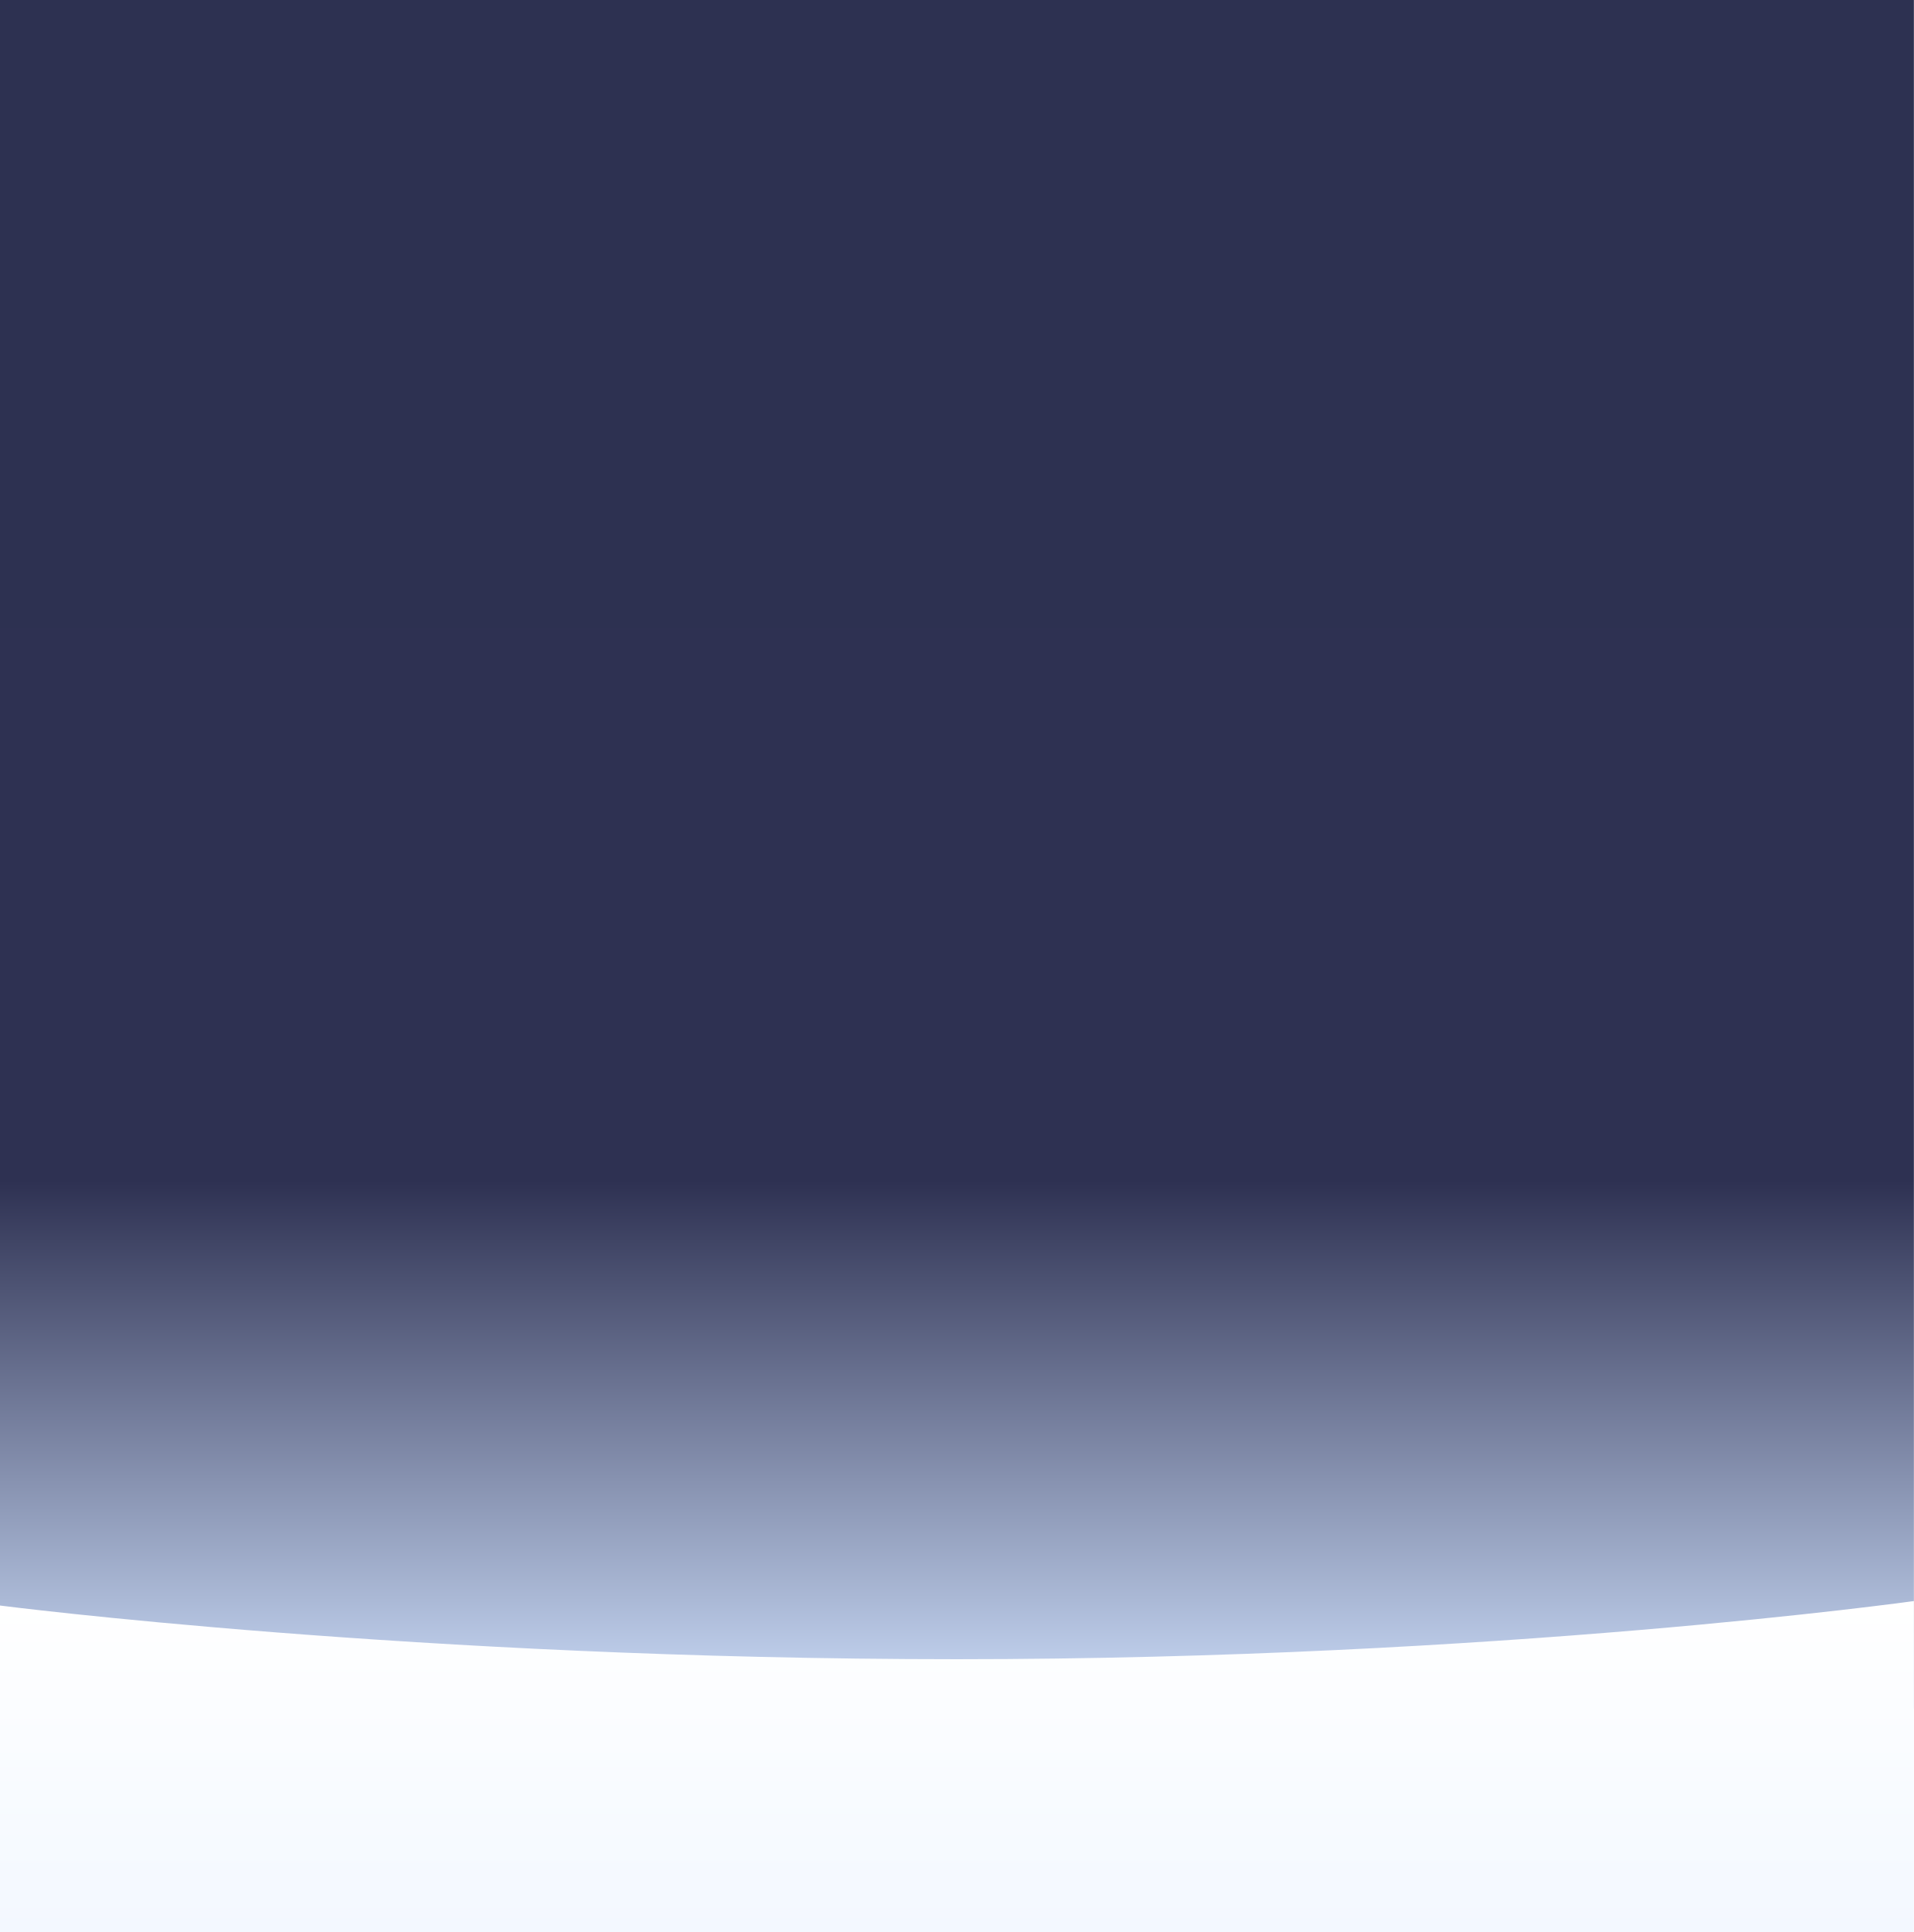
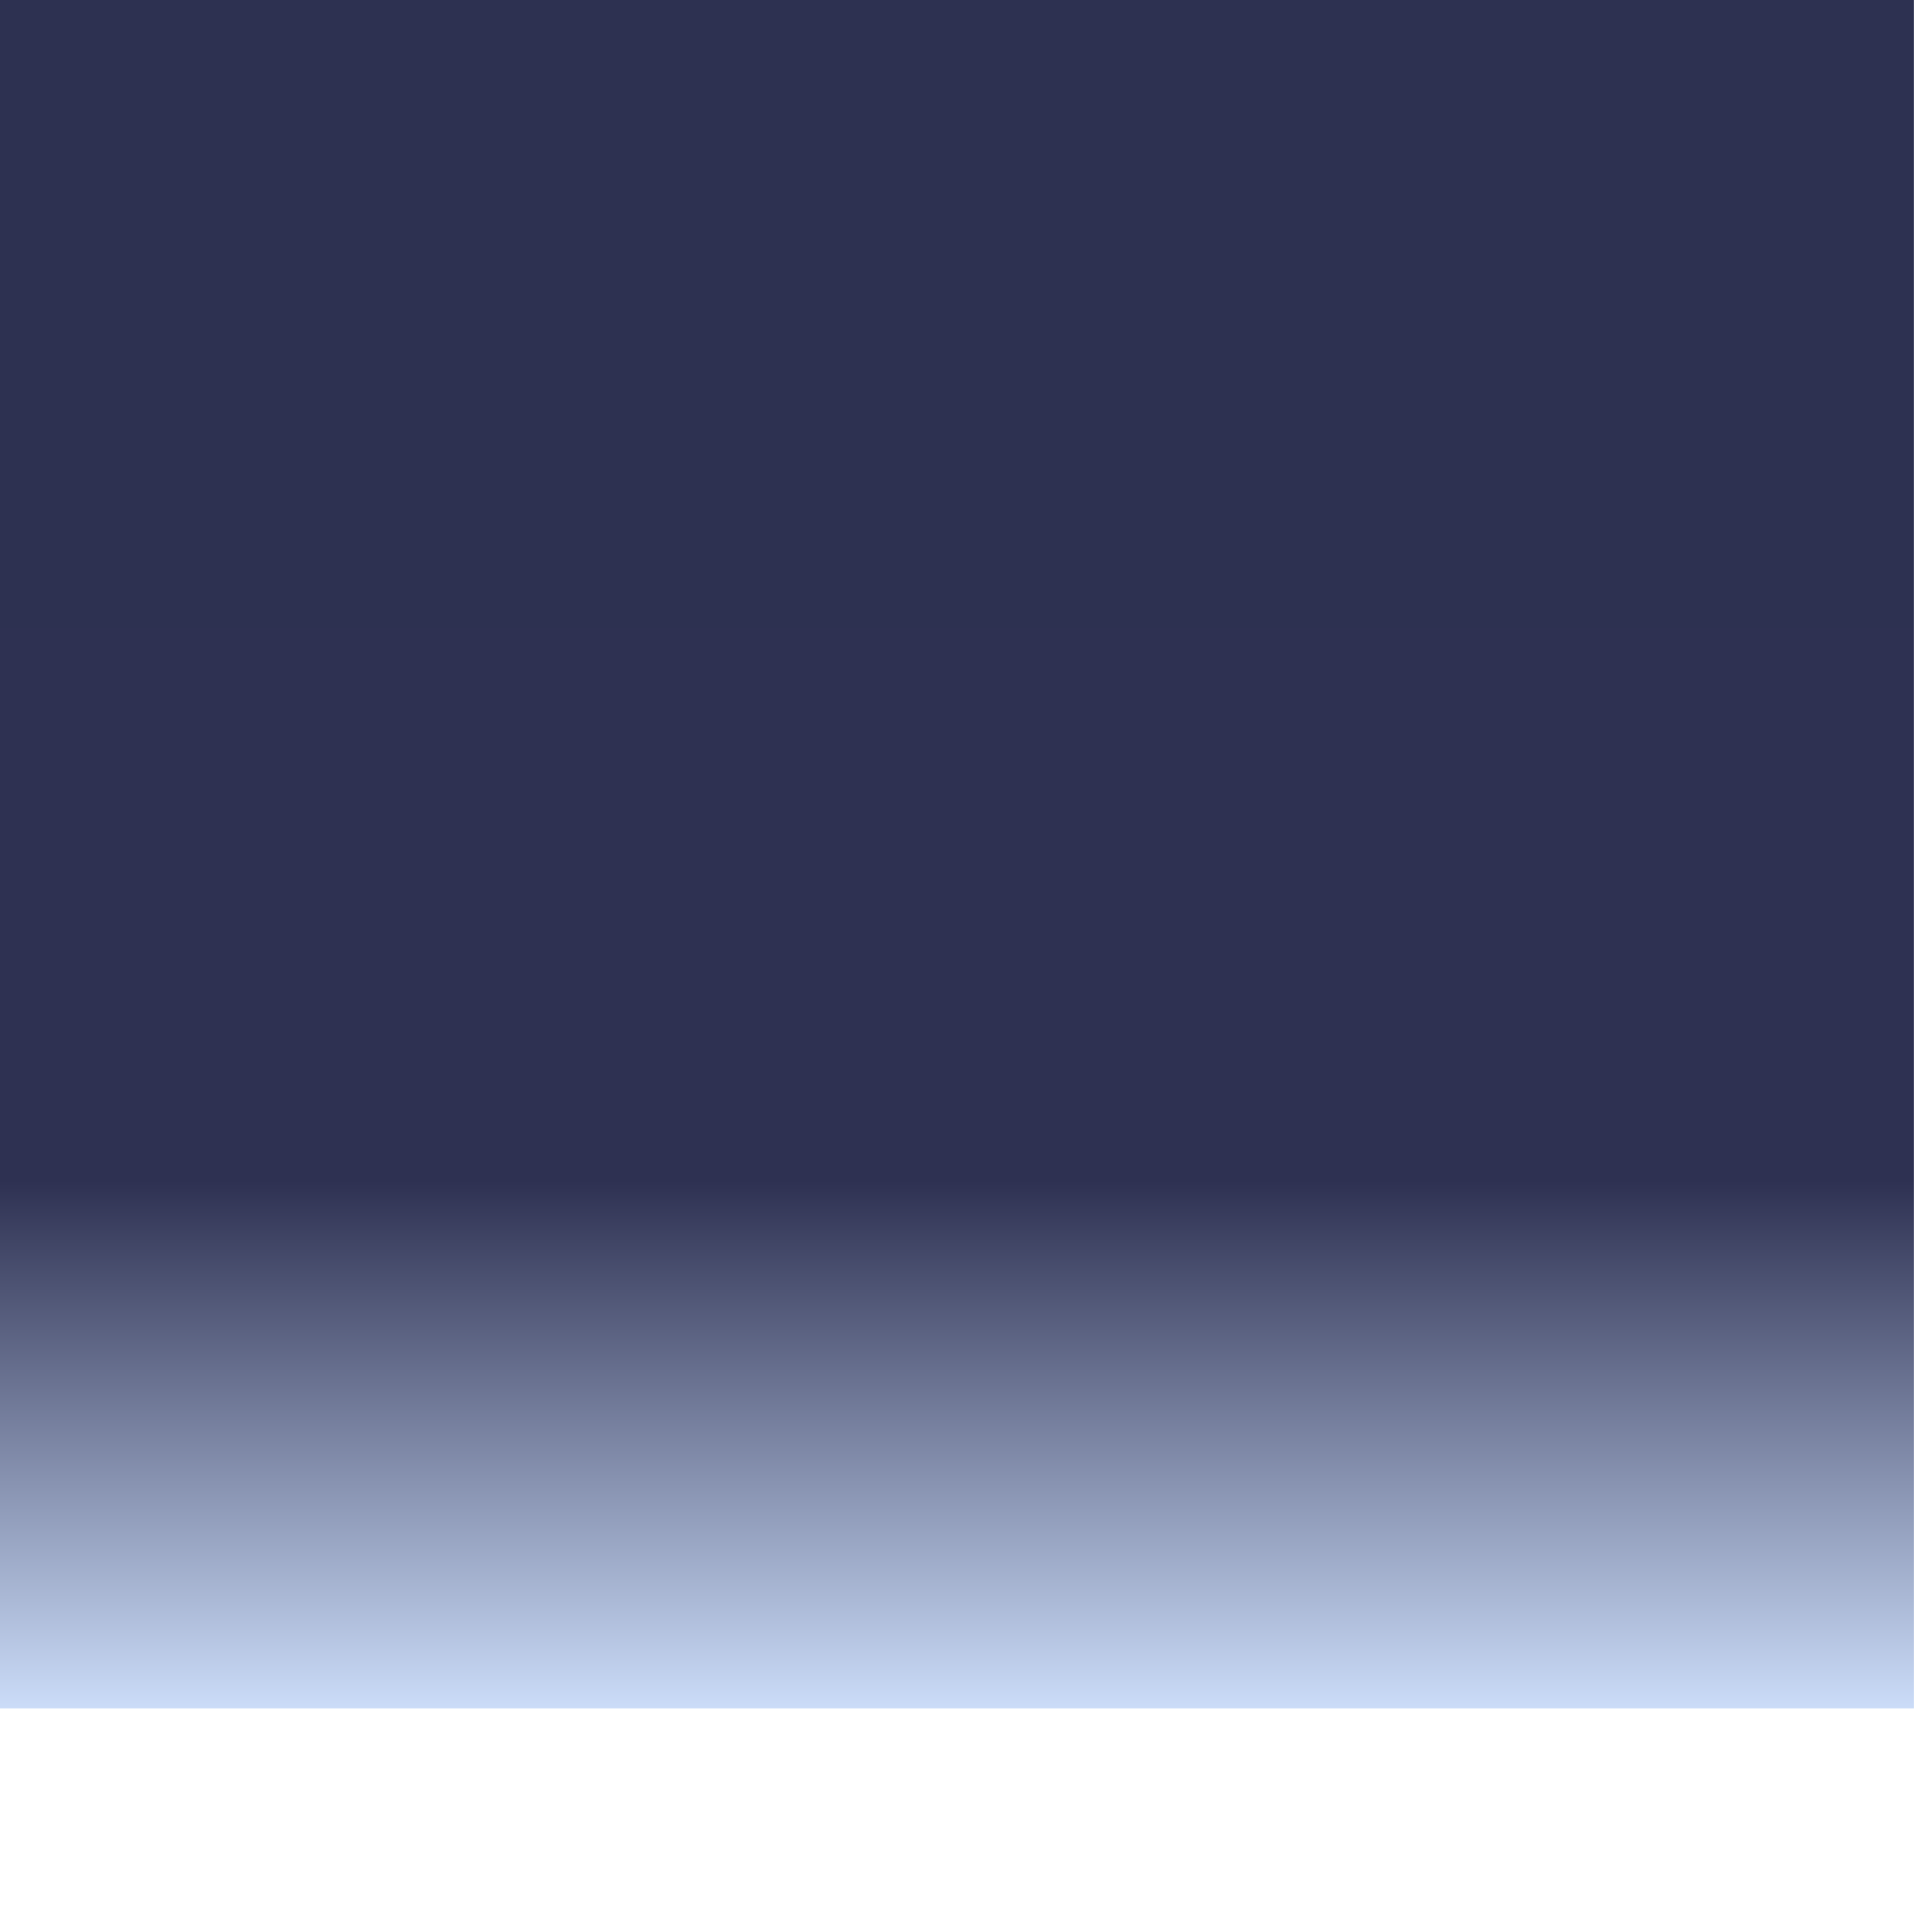
- <svg xmlns="http://www.w3.org/2000/svg" width="428" height="432" viewBox="0 0 428 432" fill="none">
-   <path d="M0 382H428V0H0V382Z" fill="url(#paint0_linear_577_1489)" />
-   <path d="M0 359C0 359 93 371 214 371C335 371 428 358 428 358V432H0V359Z" fill="url(#paint1_linear_577_1489)" />
-   <defs>
-     <linearGradient id="paint0_linear_577_1489" x1="214" y1="382" x2="214" y2="0" gradientUnits="userSpaceOnUse">
-       <stop stop-color="#CBDCF8" />
-       <stop offset="0.309" stop-color="#2E3152" />
-       <stop offset="0.955" stop-color="#2D3151" />
-     </linearGradient>
-     <linearGradient id="paint1_linear_577_1489" x1="214" y1="358" x2="214" y2="432" gradientUnits="userSpaceOnUse">
-       <stop stop-color="white" />
-       <stop offset="1" stop-color="#F3F8FF" />
-     </linearGradient>
-   </defs>
+ <svg xmlns="http://www.w3.org/2000/svg" version="1.1" id="圖層_1" x="0px" y="0px" viewBox="0 0 428 432" style="enable-background:new 0 0 428 432;" xml:space="preserve">
+   <style type="text/css">
+ 	.st0{fill:url(#SVGID_1_);}
+ 	.st1{display:none;fill:url(#SVGID_2_);}
+ </style>
+   <linearGradient id="SVGID_1_" gradientUnits="userSpaceOnUse" x1="214" y1="49.89" x2="214" y2="431.89" gradientTransform="matrix(1 0 0 -1 0 431.8898)">
+     <stop offset="0" style="stop-color:#CBDCF8" />
+     <stop offset="0.309" style="stop-color:#2E3152" />
+     <stop offset="0.955" style="stop-color:#2D3151" />
+   </linearGradient>
+   <path class="st0" d="M0,382h428V0H0V382z" />
+   <linearGradient id="SVGID_2_" gradientUnits="userSpaceOnUse" x1="214" y1="73.89" x2="214" y2="-0.11" gradientTransform="matrix(1 0 0 -1 0 431.8898)">
+     <stop offset="0" style="stop-color:#FFFFFF" />
+     <stop offset="1" style="stop-color:#F3F8FF" />
+   </linearGradient>
+   <path class="st1" d="M0,359c0,0,93,12,214,12s214-13,214-13v74H0V359z" />
</svg>
